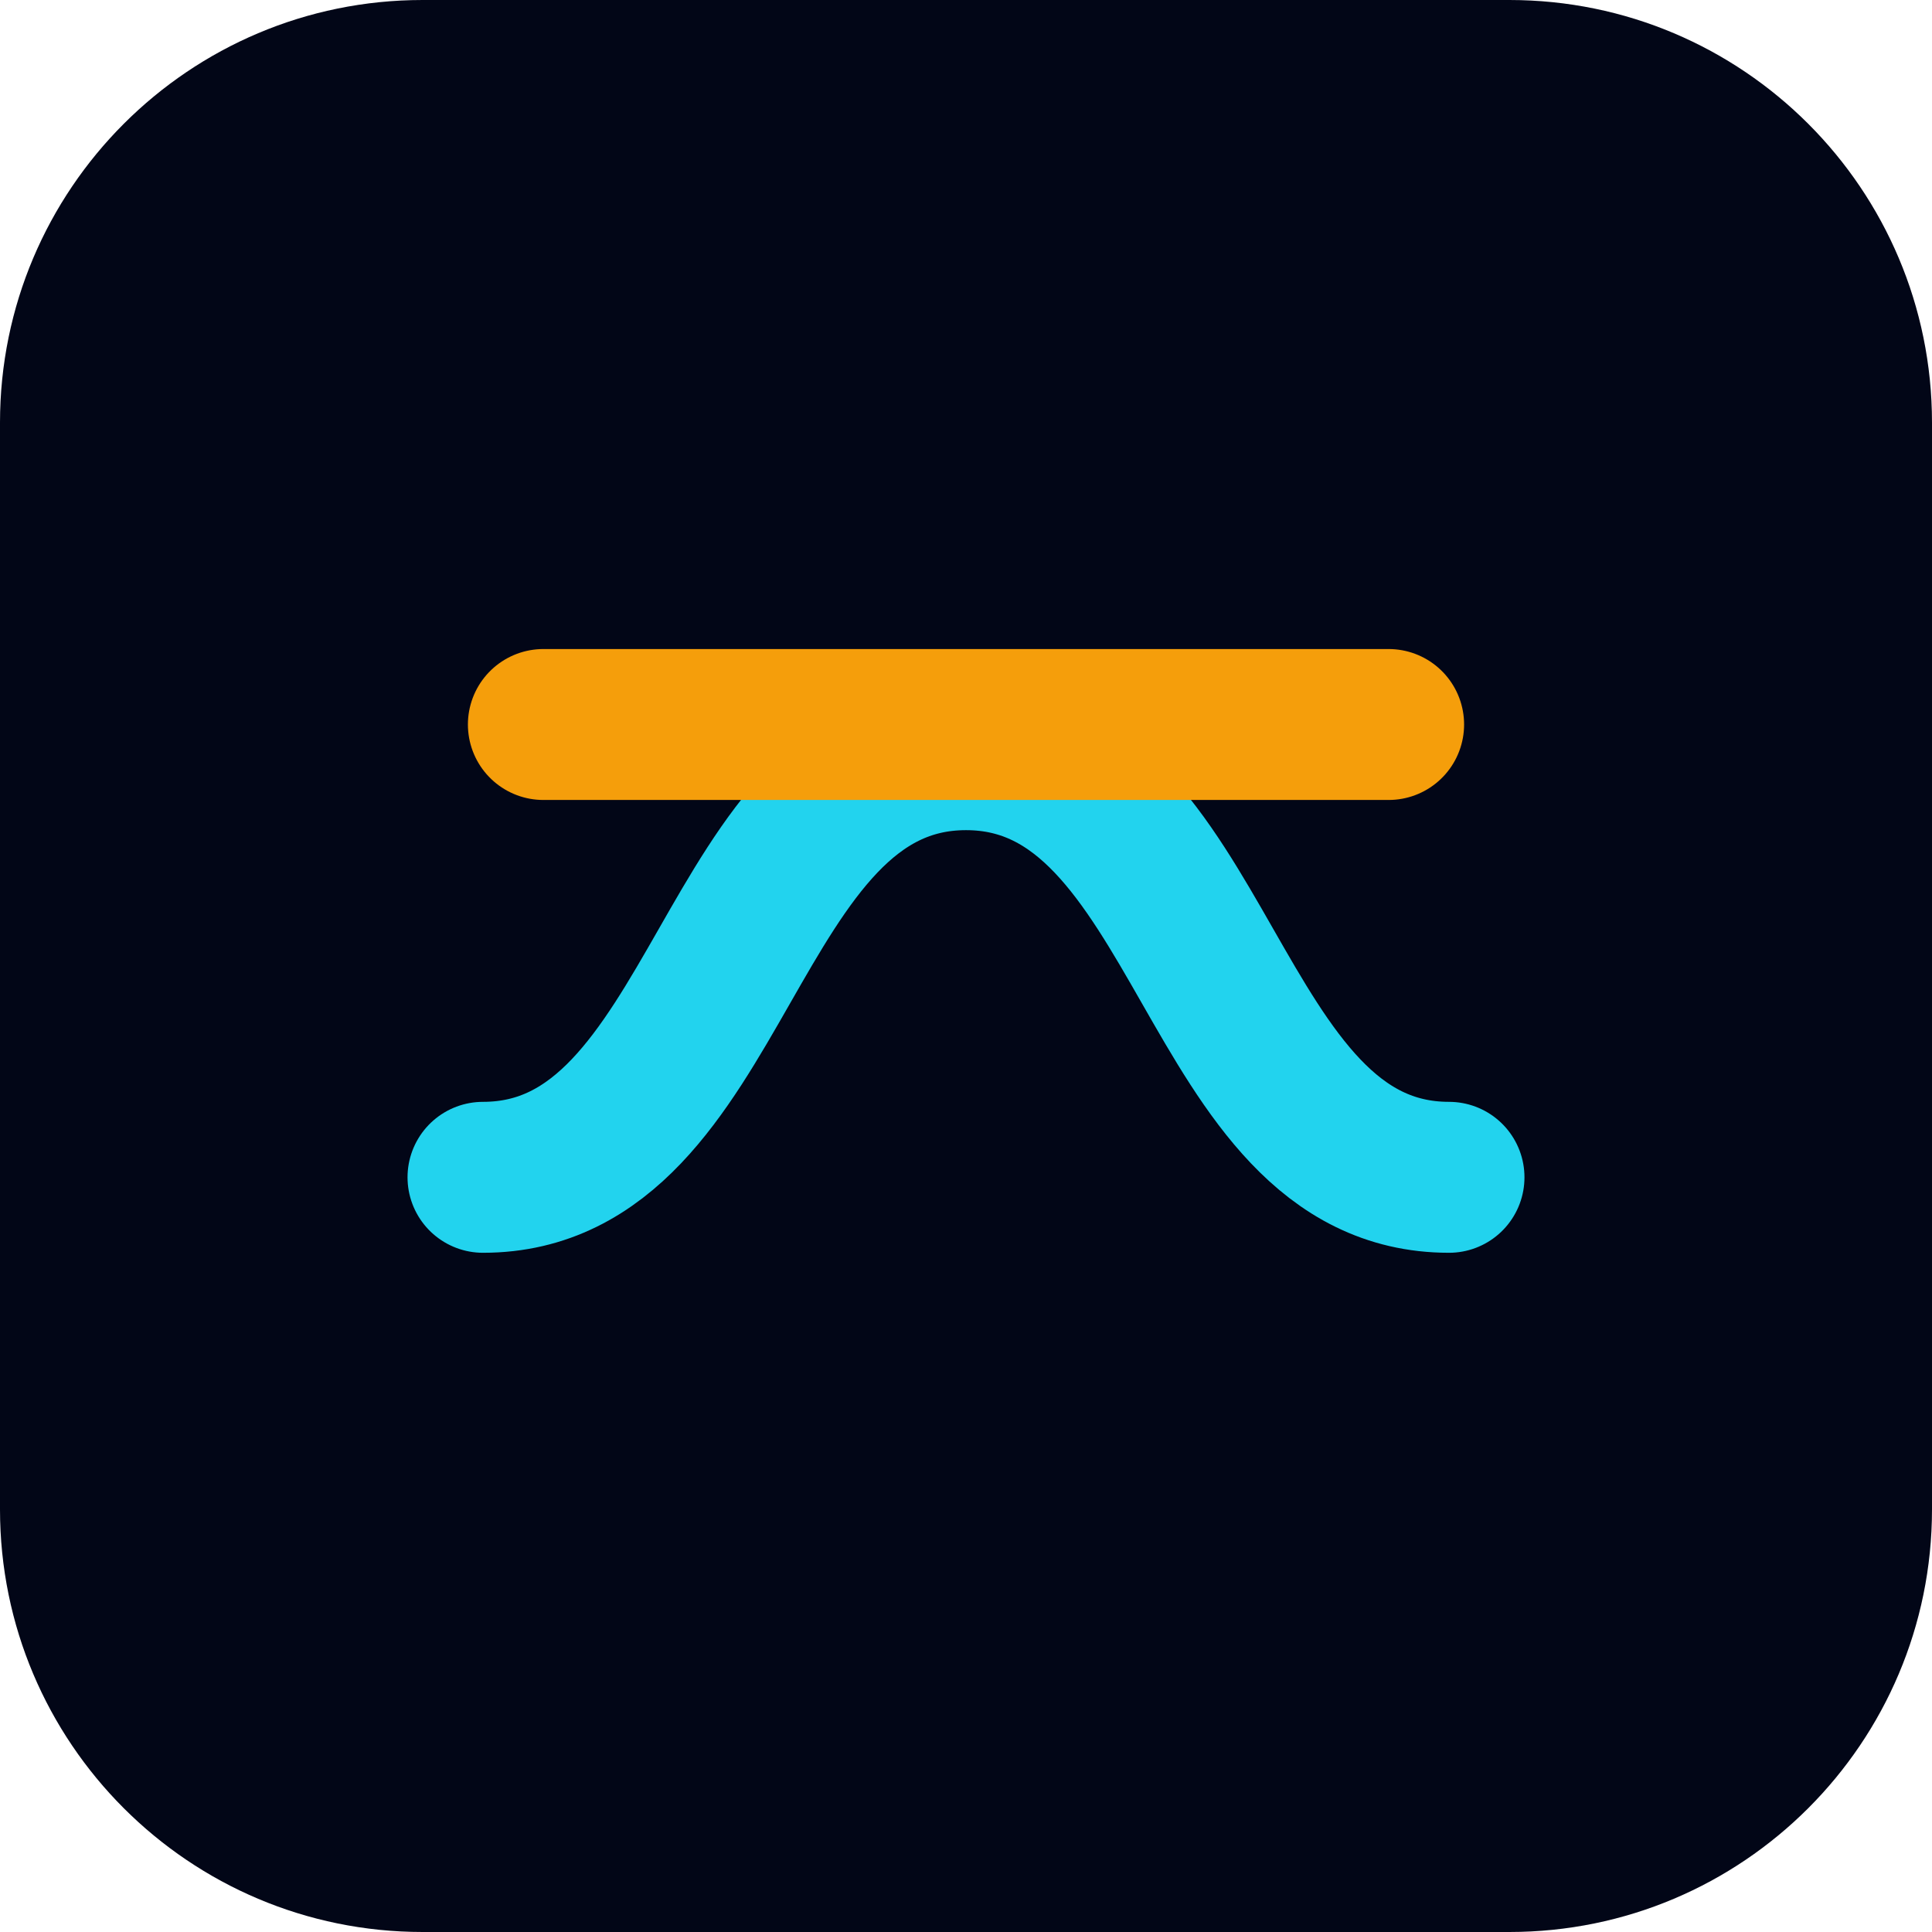
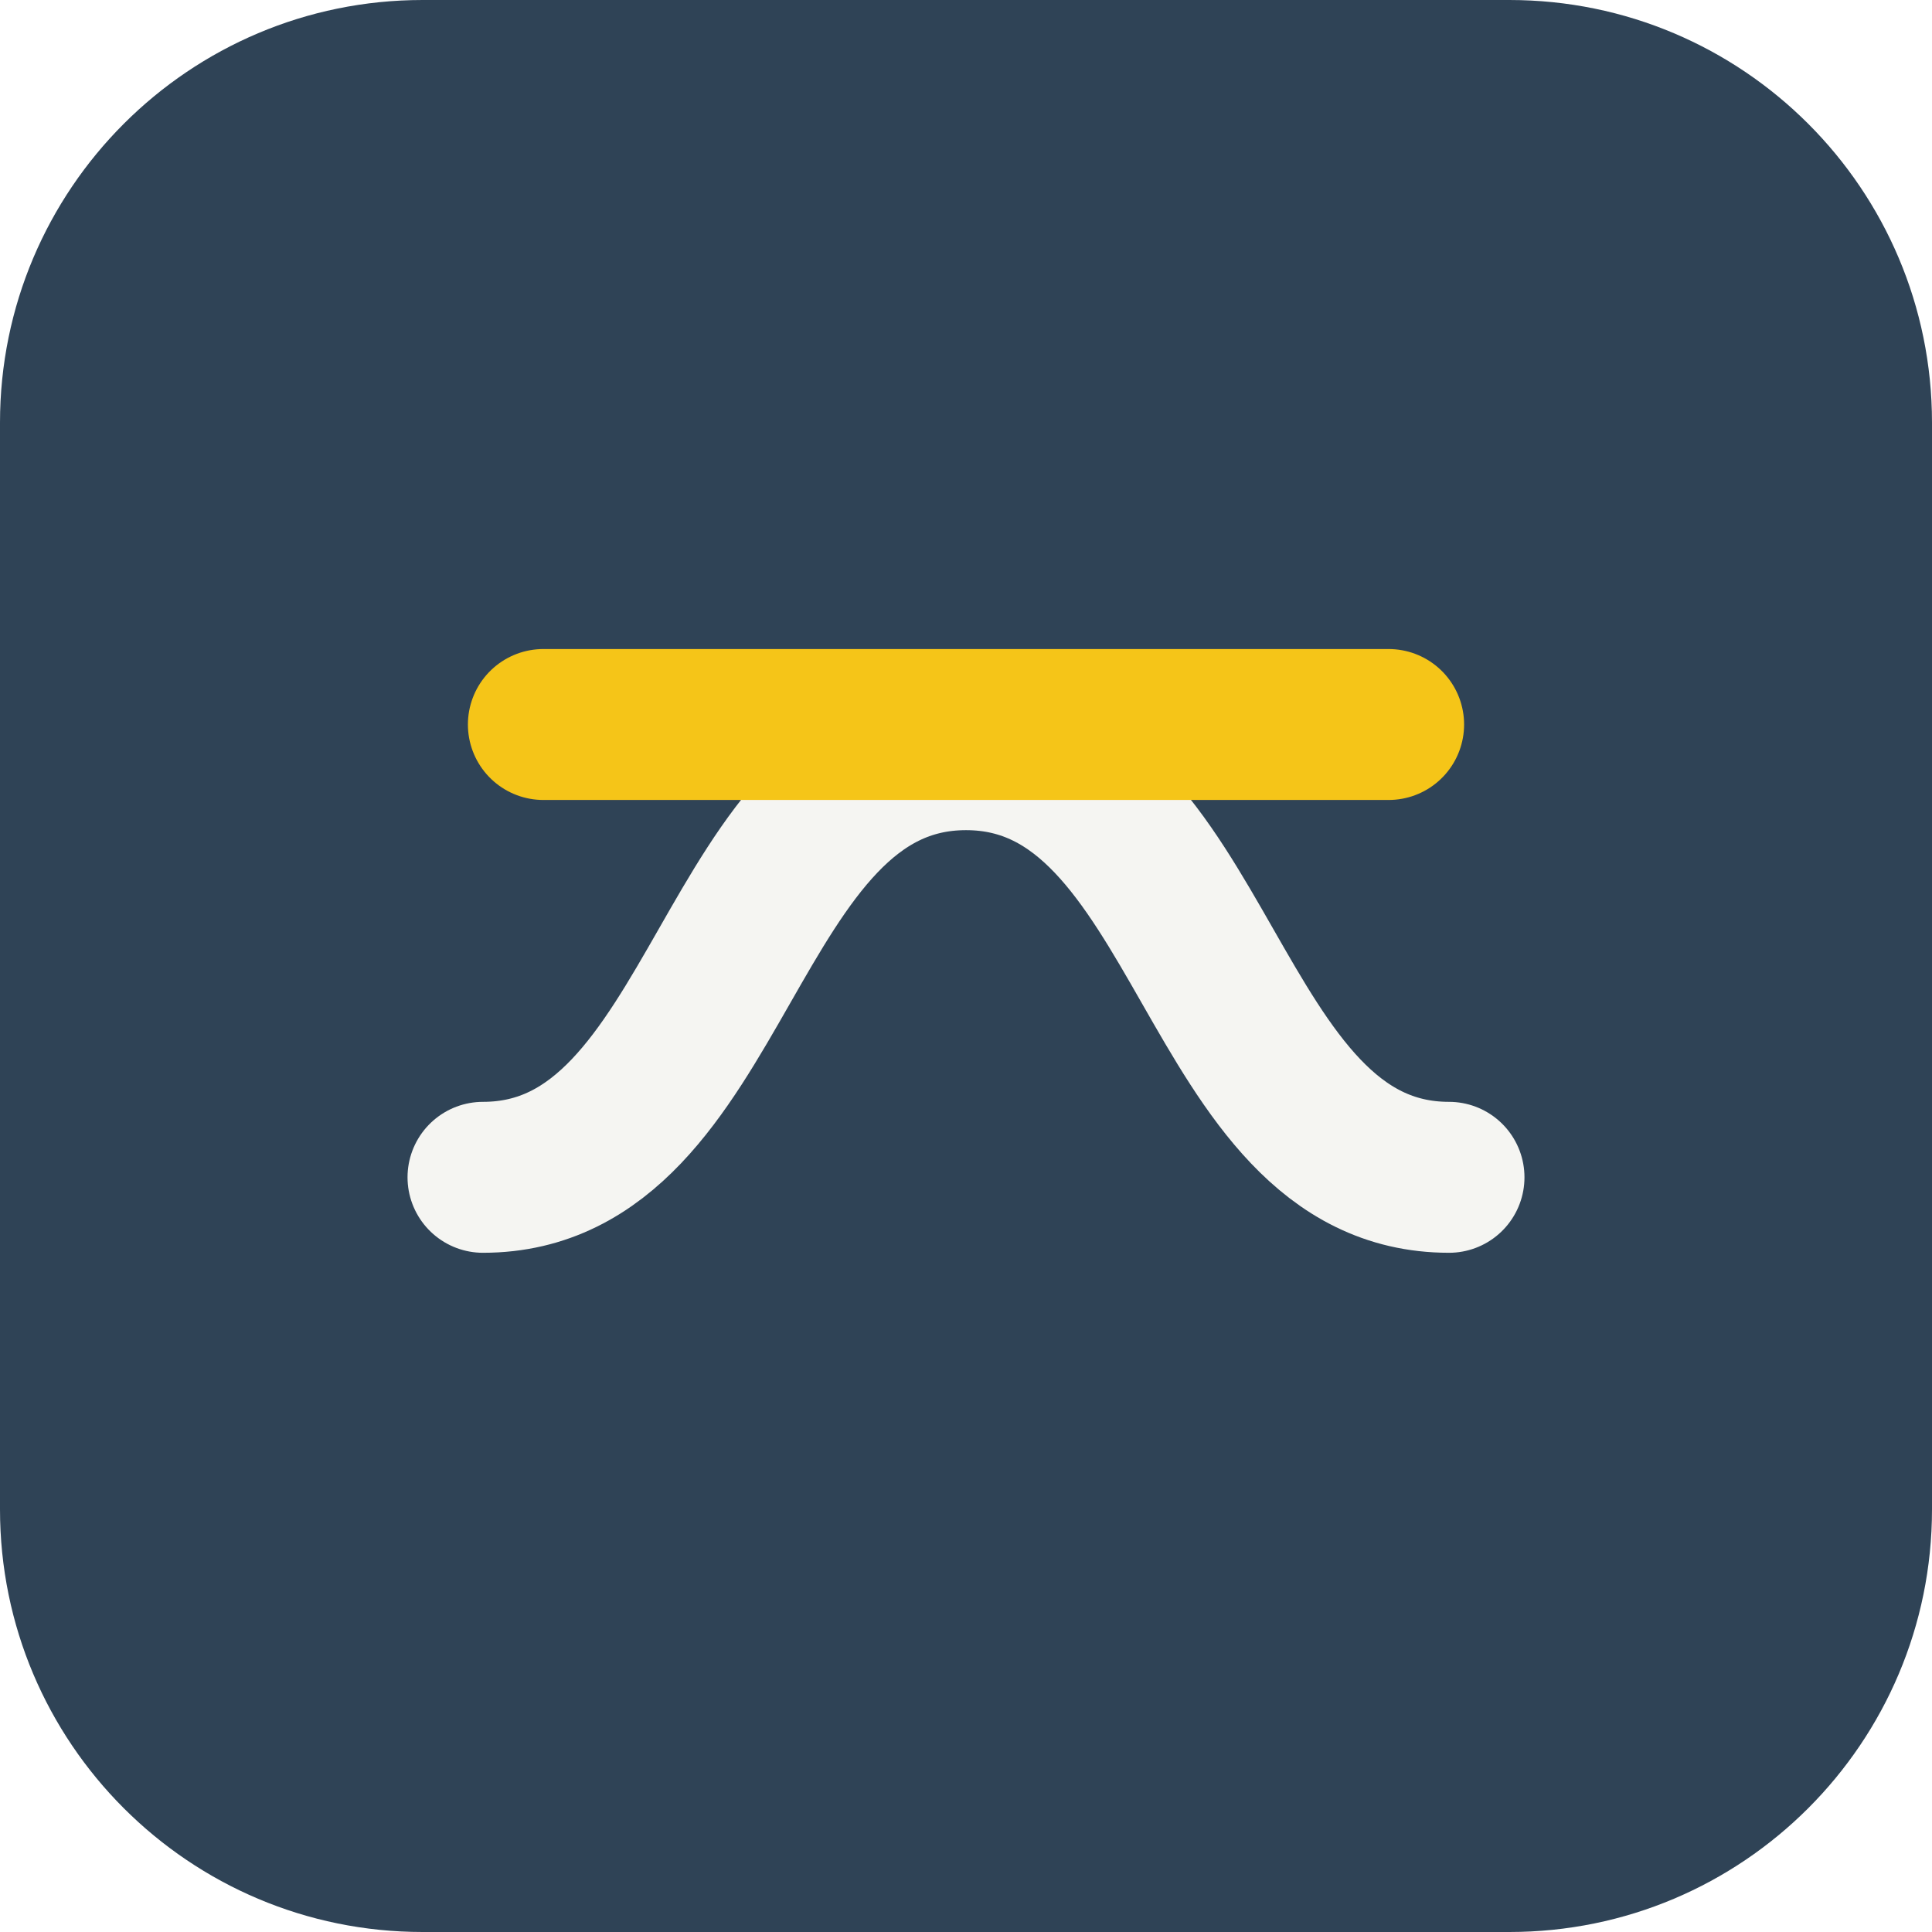
<svg xmlns="http://www.w3.org/2000/svg" viewBox="0 0 64 64">
-   <rect width="64" height="64" rx="14" fill="#020617" />
-   <path d="M16 39c8 0 8-14 16-14s8 14 16 14" fill="none" stroke="#22d3ee" stroke-width="5" stroke-linecap="round" />
-   <path d="M18 24h28" stroke="#f59e0b" stroke-width="5" stroke-linecap="round" />
+   <rect width="64" height="64" rx="14" fill="#2F4356" />
+   <path d="M16 39c8 0 8-14 16-14s8 14 16 14" fill="none" stroke="#F5F5F2" stroke-width="5" stroke-linecap="round" />
+   <path d="M18 24h28" stroke="#F5C518" stroke-width="5" stroke-linecap="round" />
</svg>
